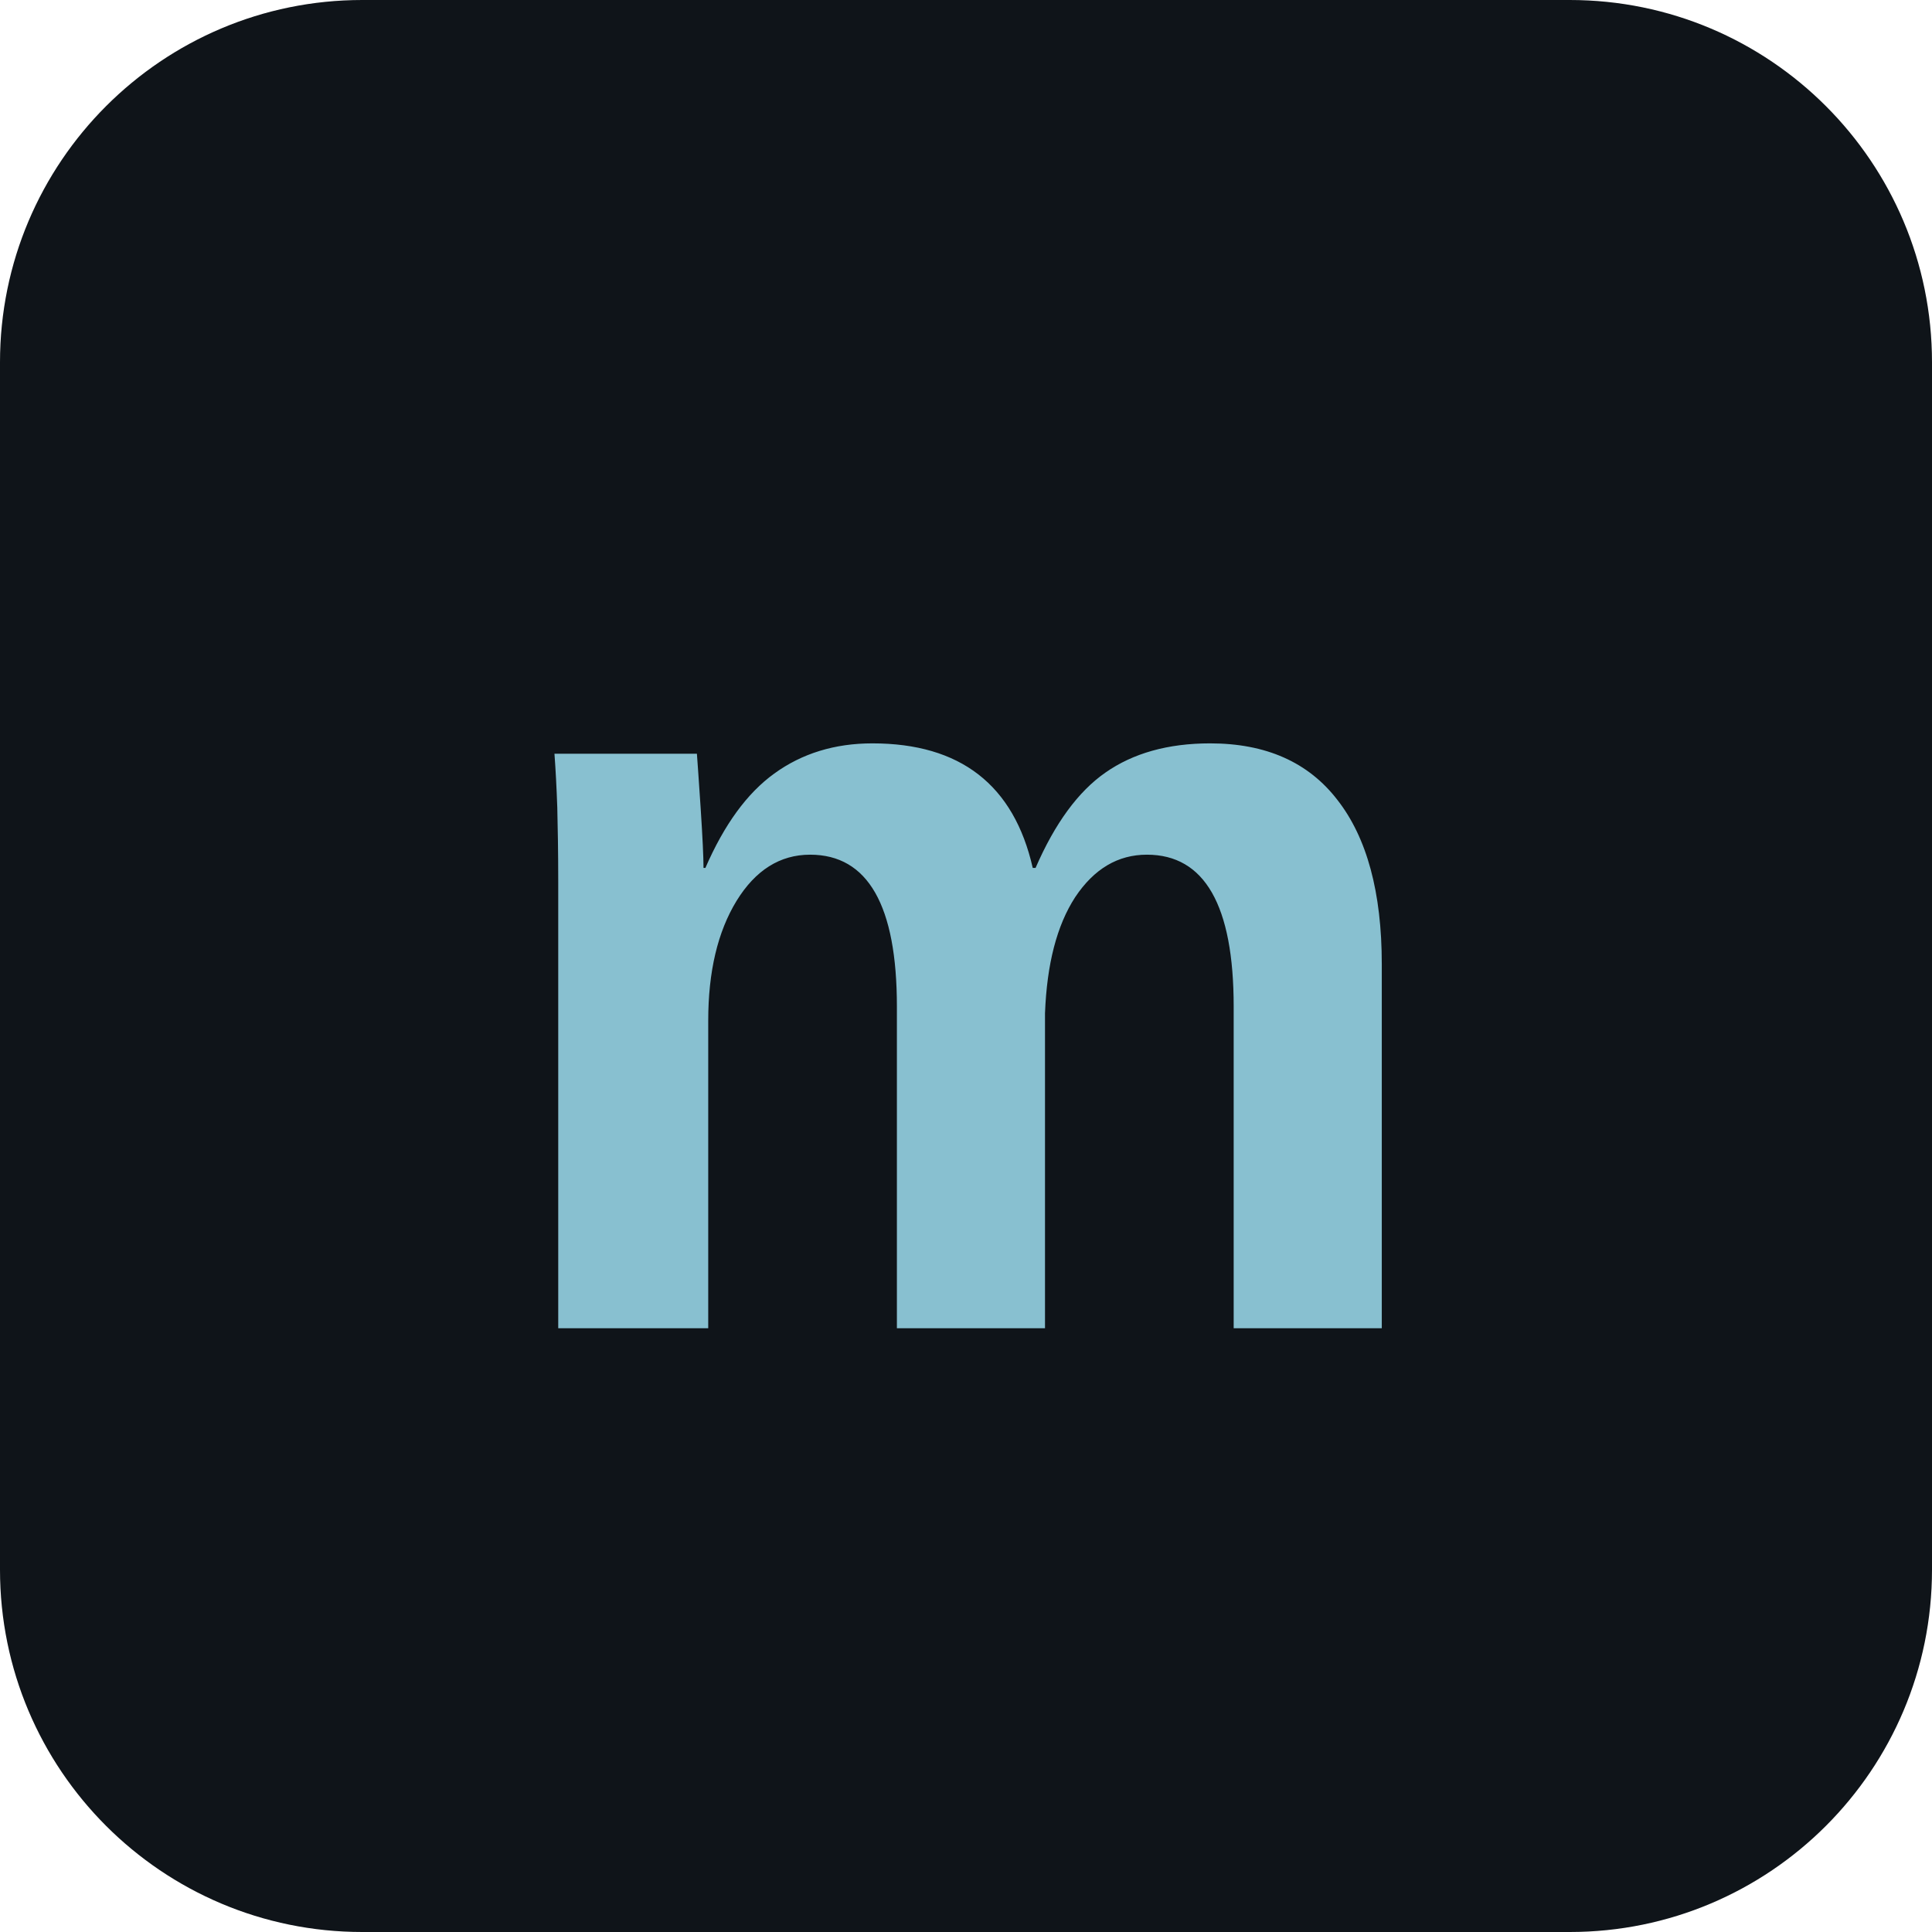
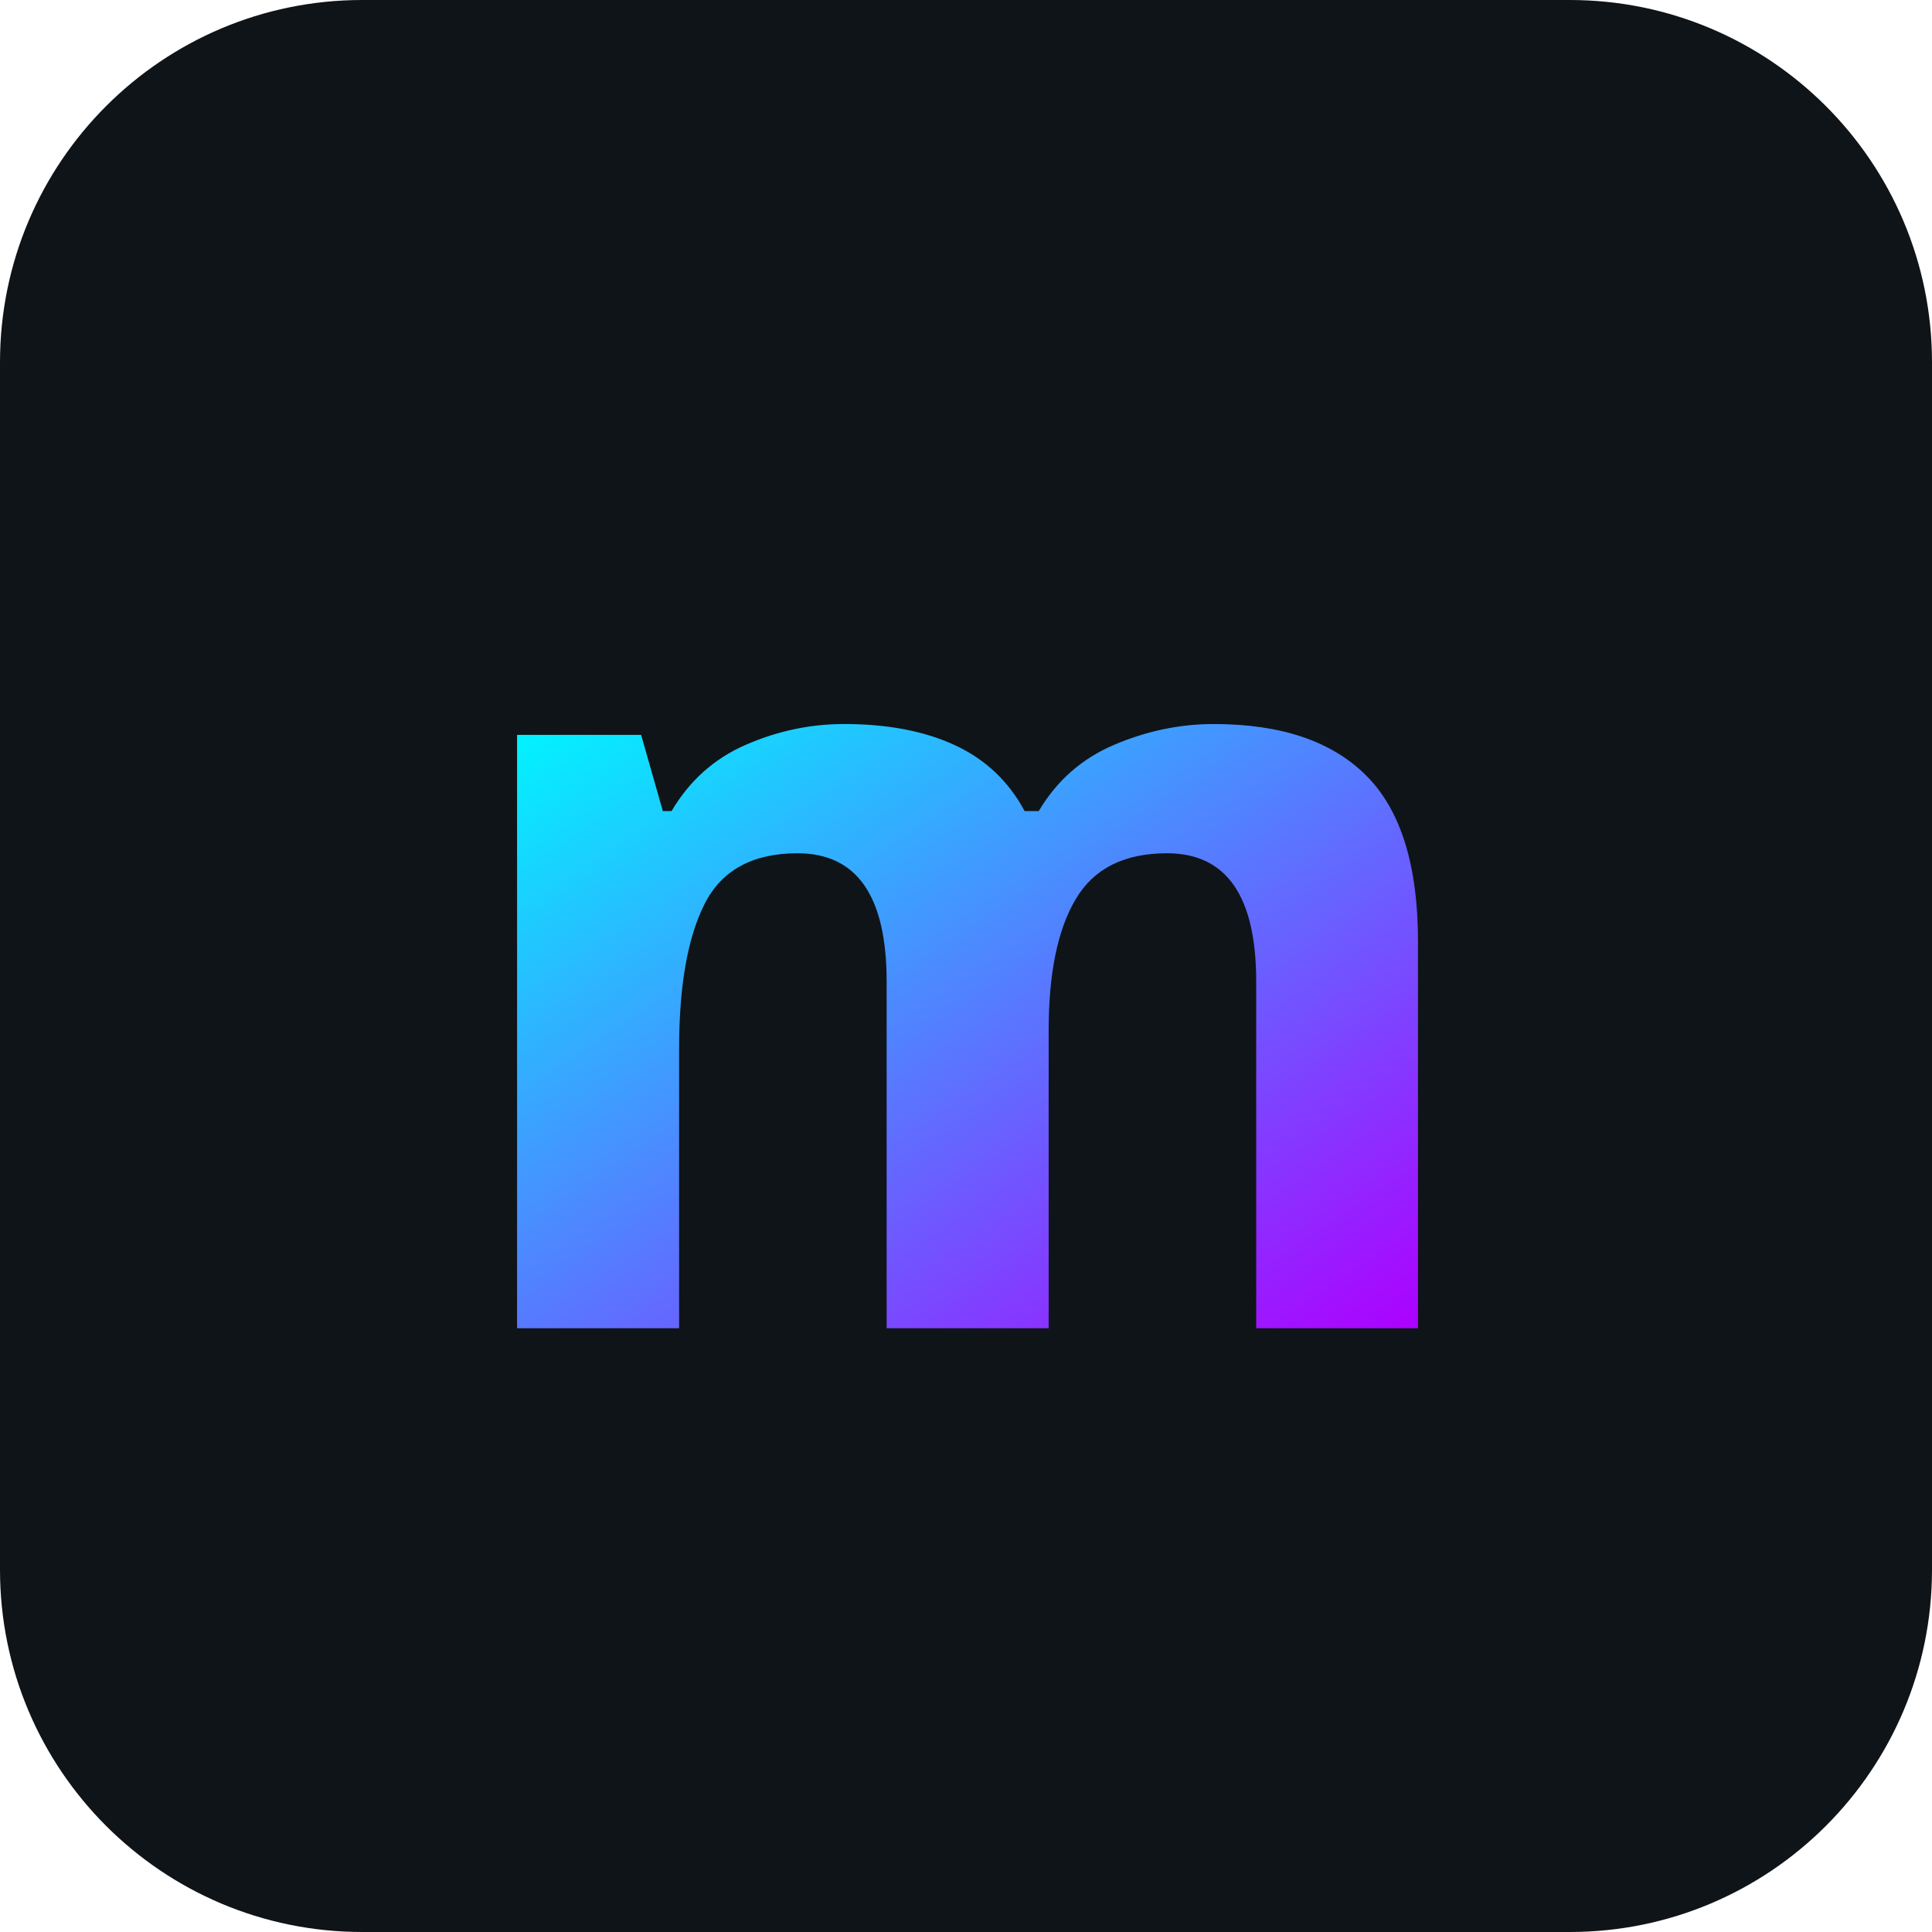
- <svg xmlns="http://www.w3.org/2000/svg" width="32" height="32" viewBox="0 0 32 32" fill="none">
-   <rect width="32" height="32" rx="6" fill="#0f1419" />
-   <text x="16" y="22" font-family="Arial, sans-serif" font-size="18" font-weight="bold" fill="#88c0d0" text-anchor="middle">m</text>
+ <svg xmlns="http://www.w3.org/2000/svg" viewBox="0 0 128 128">
+   <defs>
+     <linearGradient id="g" x1="0%" y1="0%" x2="100%" y2="100%">
+       <stop offset="0%" stop-color="#00F5FF" />
+       <stop offset="100%" stop-color="#AD00FF" />
+     </linearGradient>
+   </defs>
+   <rect width="128" height="128" rx="24" fill="#0f1419" />
+   <text x="64" y="88" font-family="Arial Black, sans-serif" font-size="72" font-weight="900" fill="url(#g)" text-anchor="middle">m</text>
</svg>
